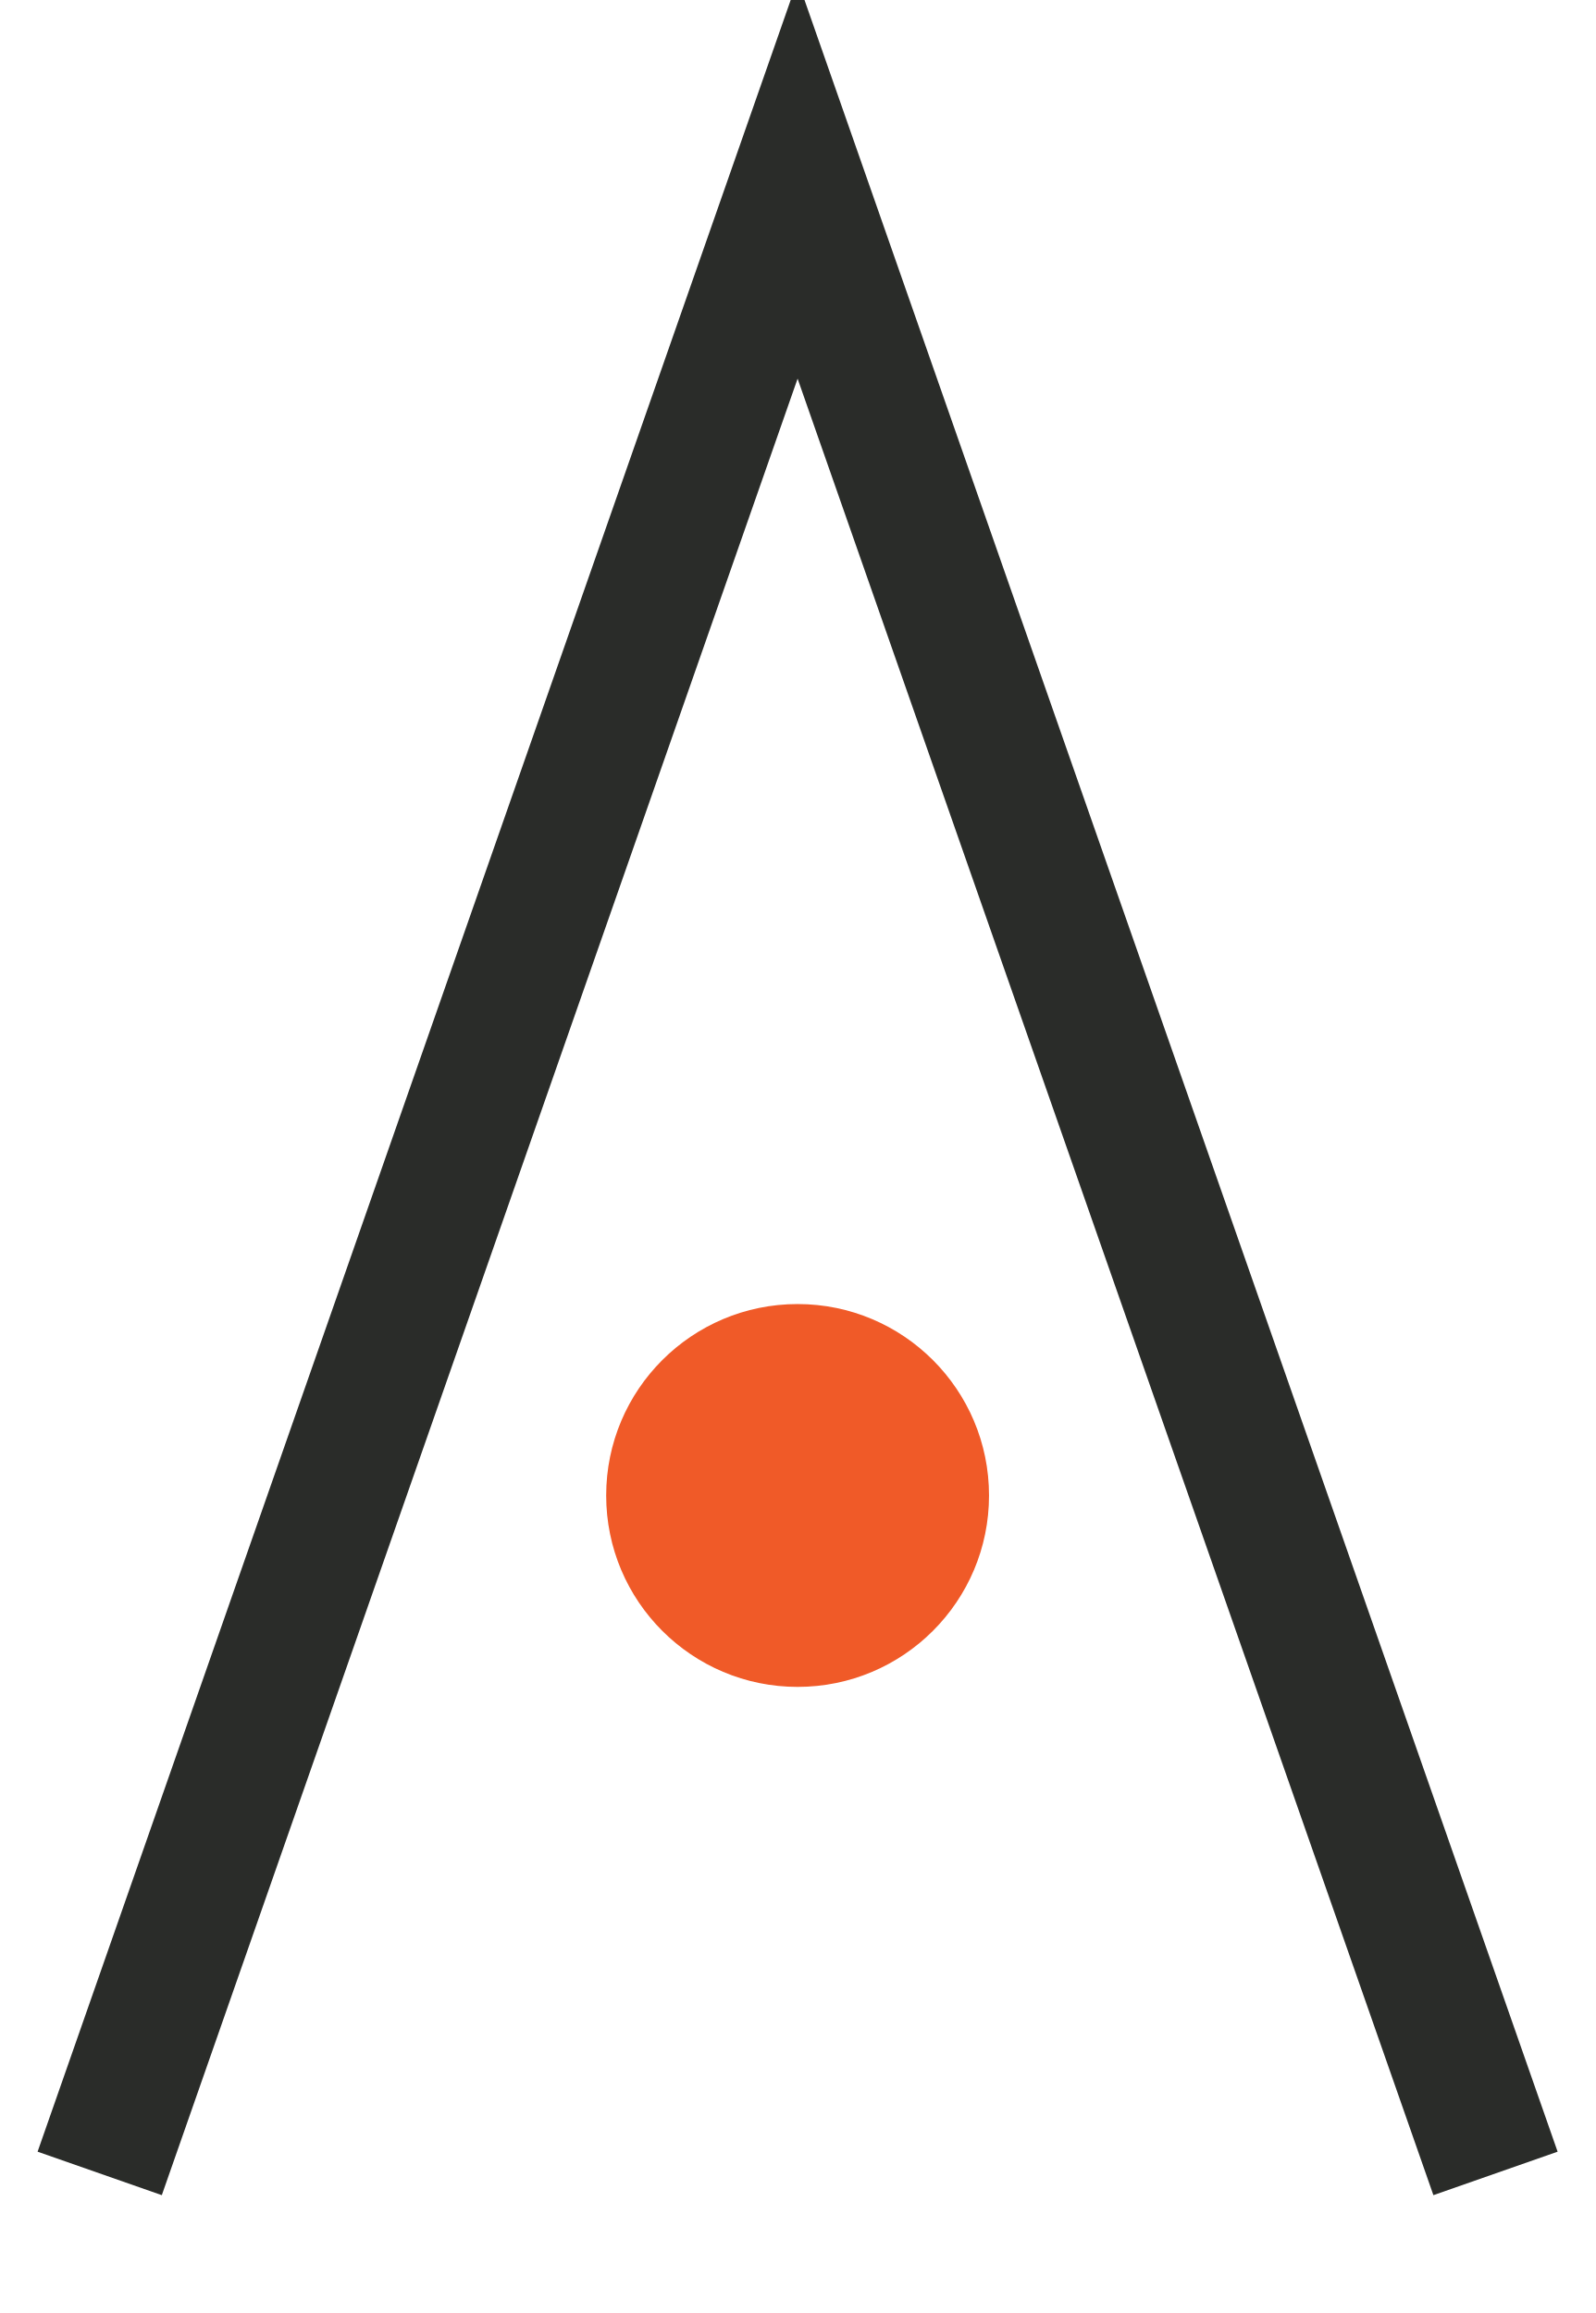
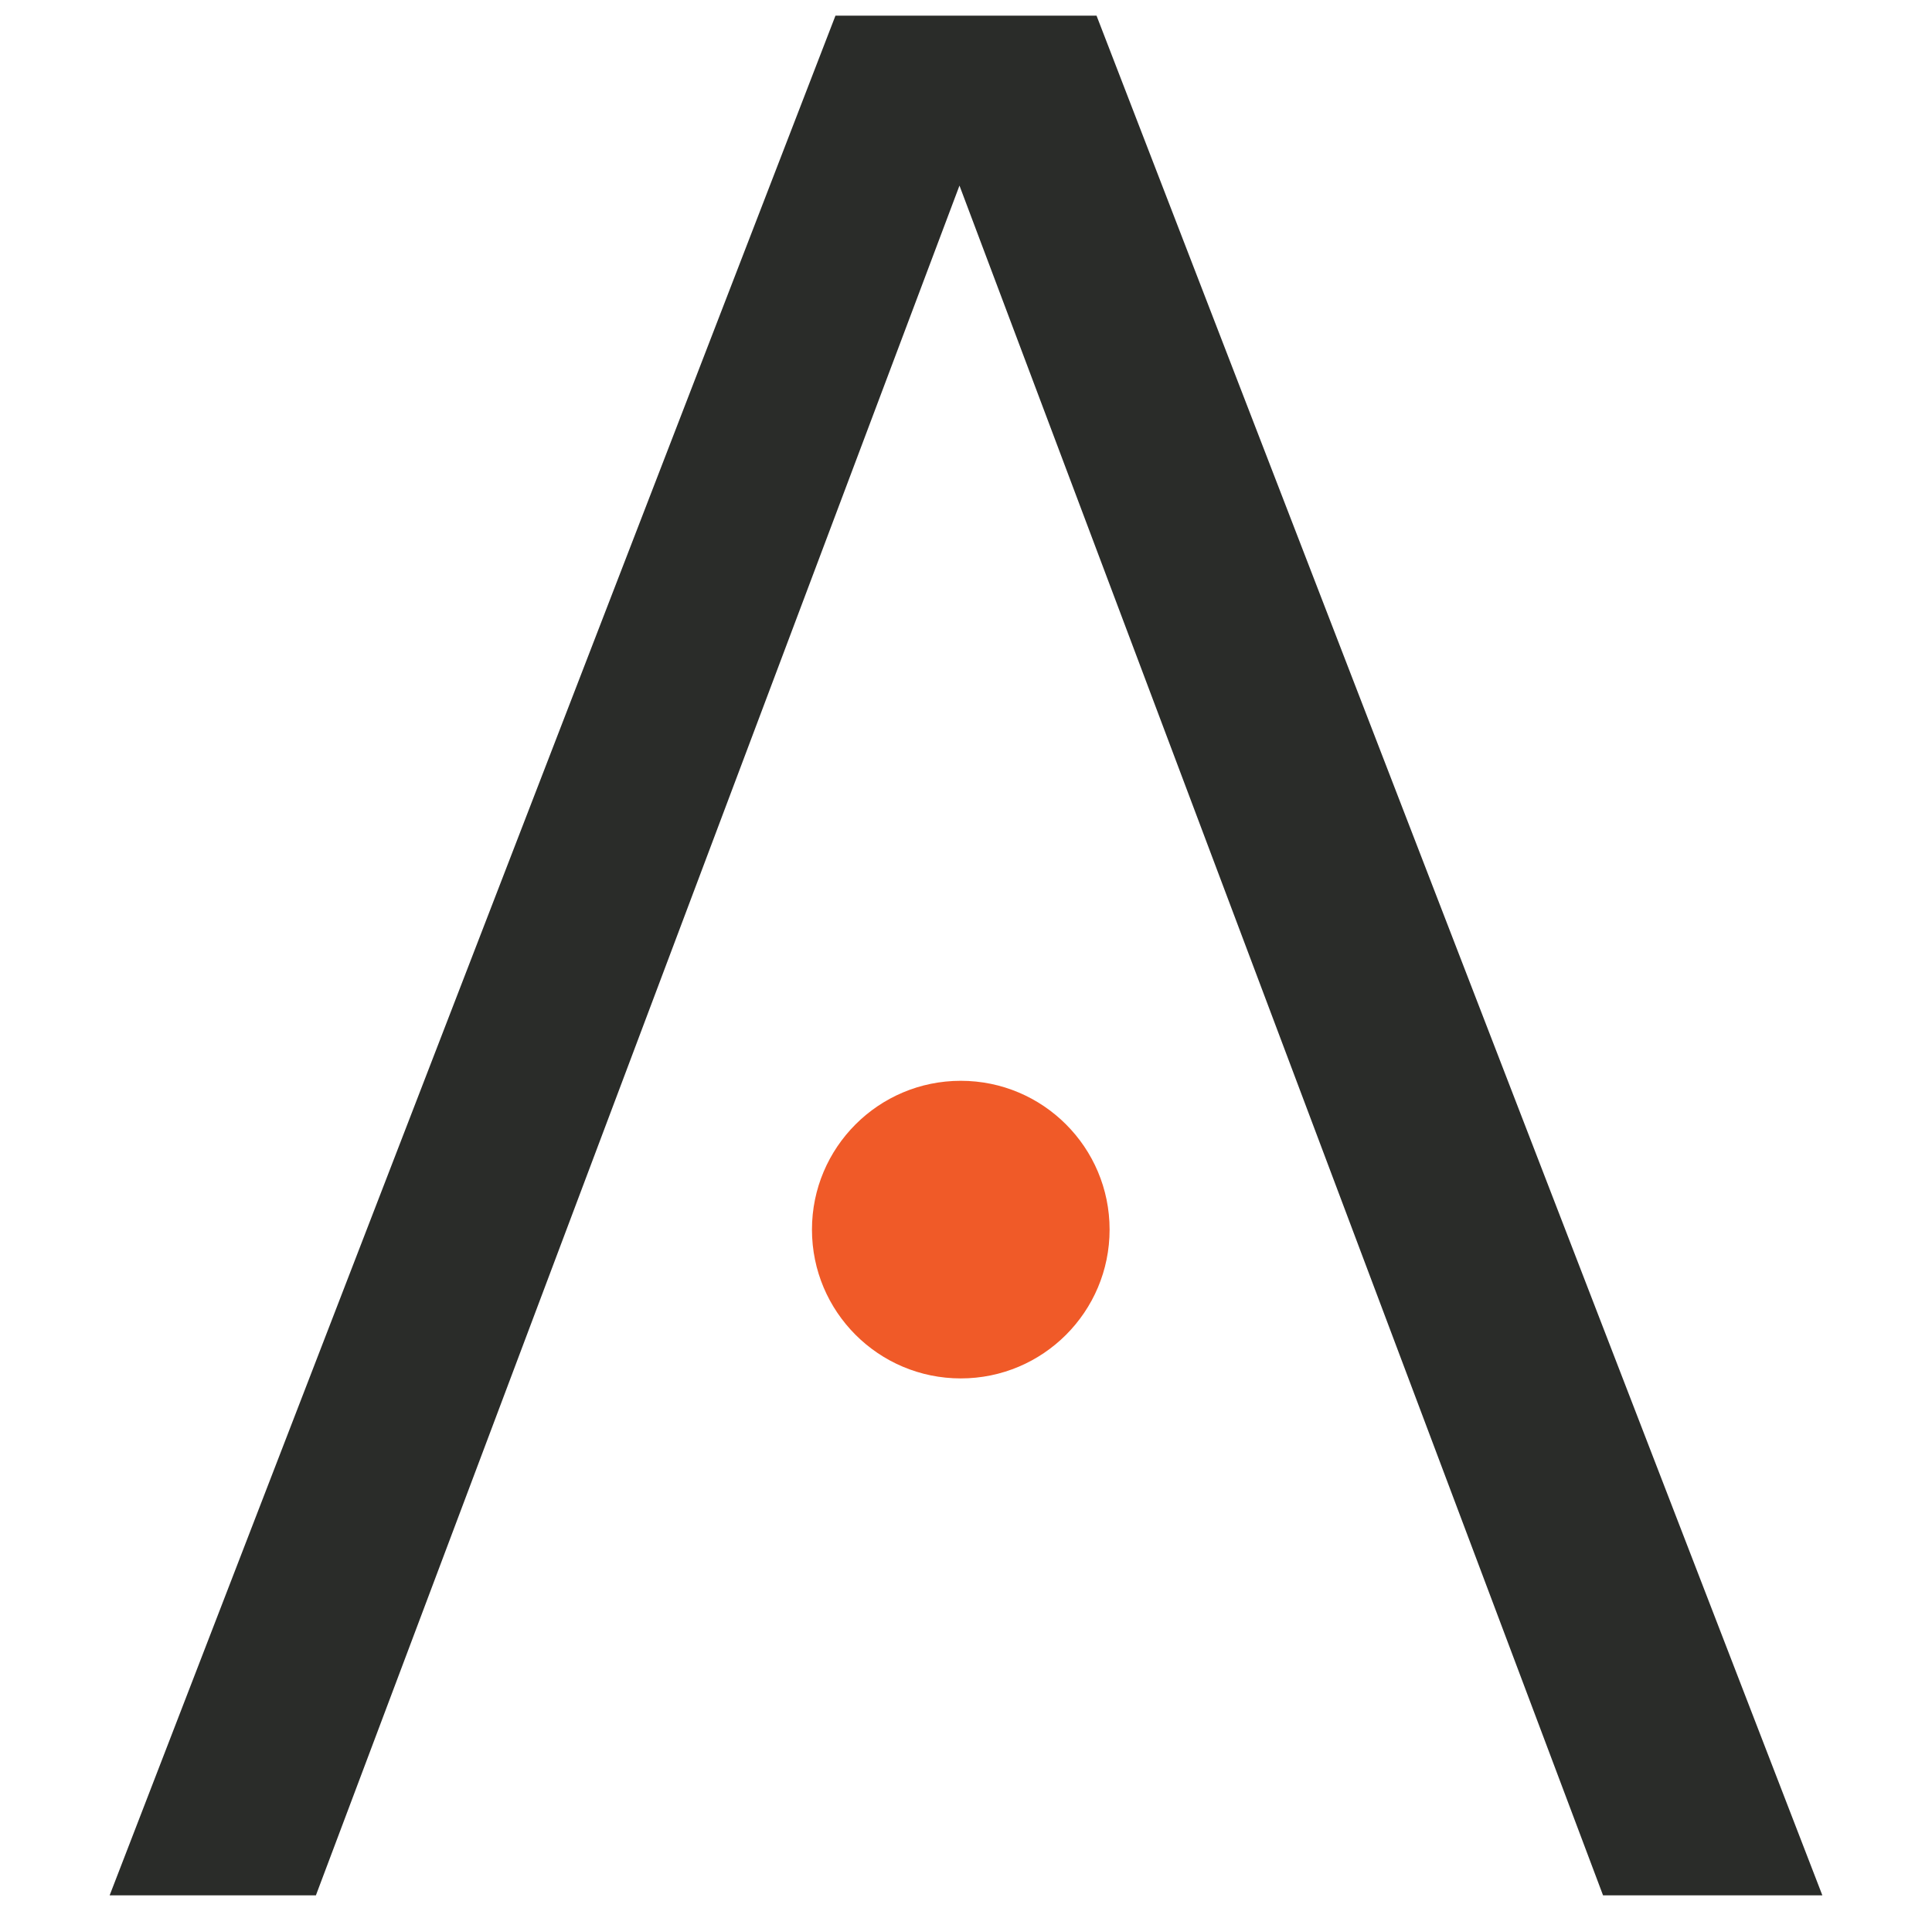
- <svg xmlns="http://www.w3.org/2000/svg" viewBox="-5 -4 80 116" role="img" aria-label="Brace">
-   <path d="M0,105 L35,5 L70,105" fill="none" stroke="#2A2C29" stroke-width="6.6" />
-   <circle cx="35" cy="71" r="9.6" fill="#F05A28" />
+ <svg xmlns="http://www.w3.org/2000/svg" viewBox="-6 -6 740 732" role="img" aria-label="Brace">
+   <path d="M36 720 314 0H386L115 720ZM608 720 337 0H414L692 720Z" fill="#2A2C29" />
+   <circle cx="362.0" cy="465.0" r="57" fill="#F05A28" />
</svg>
